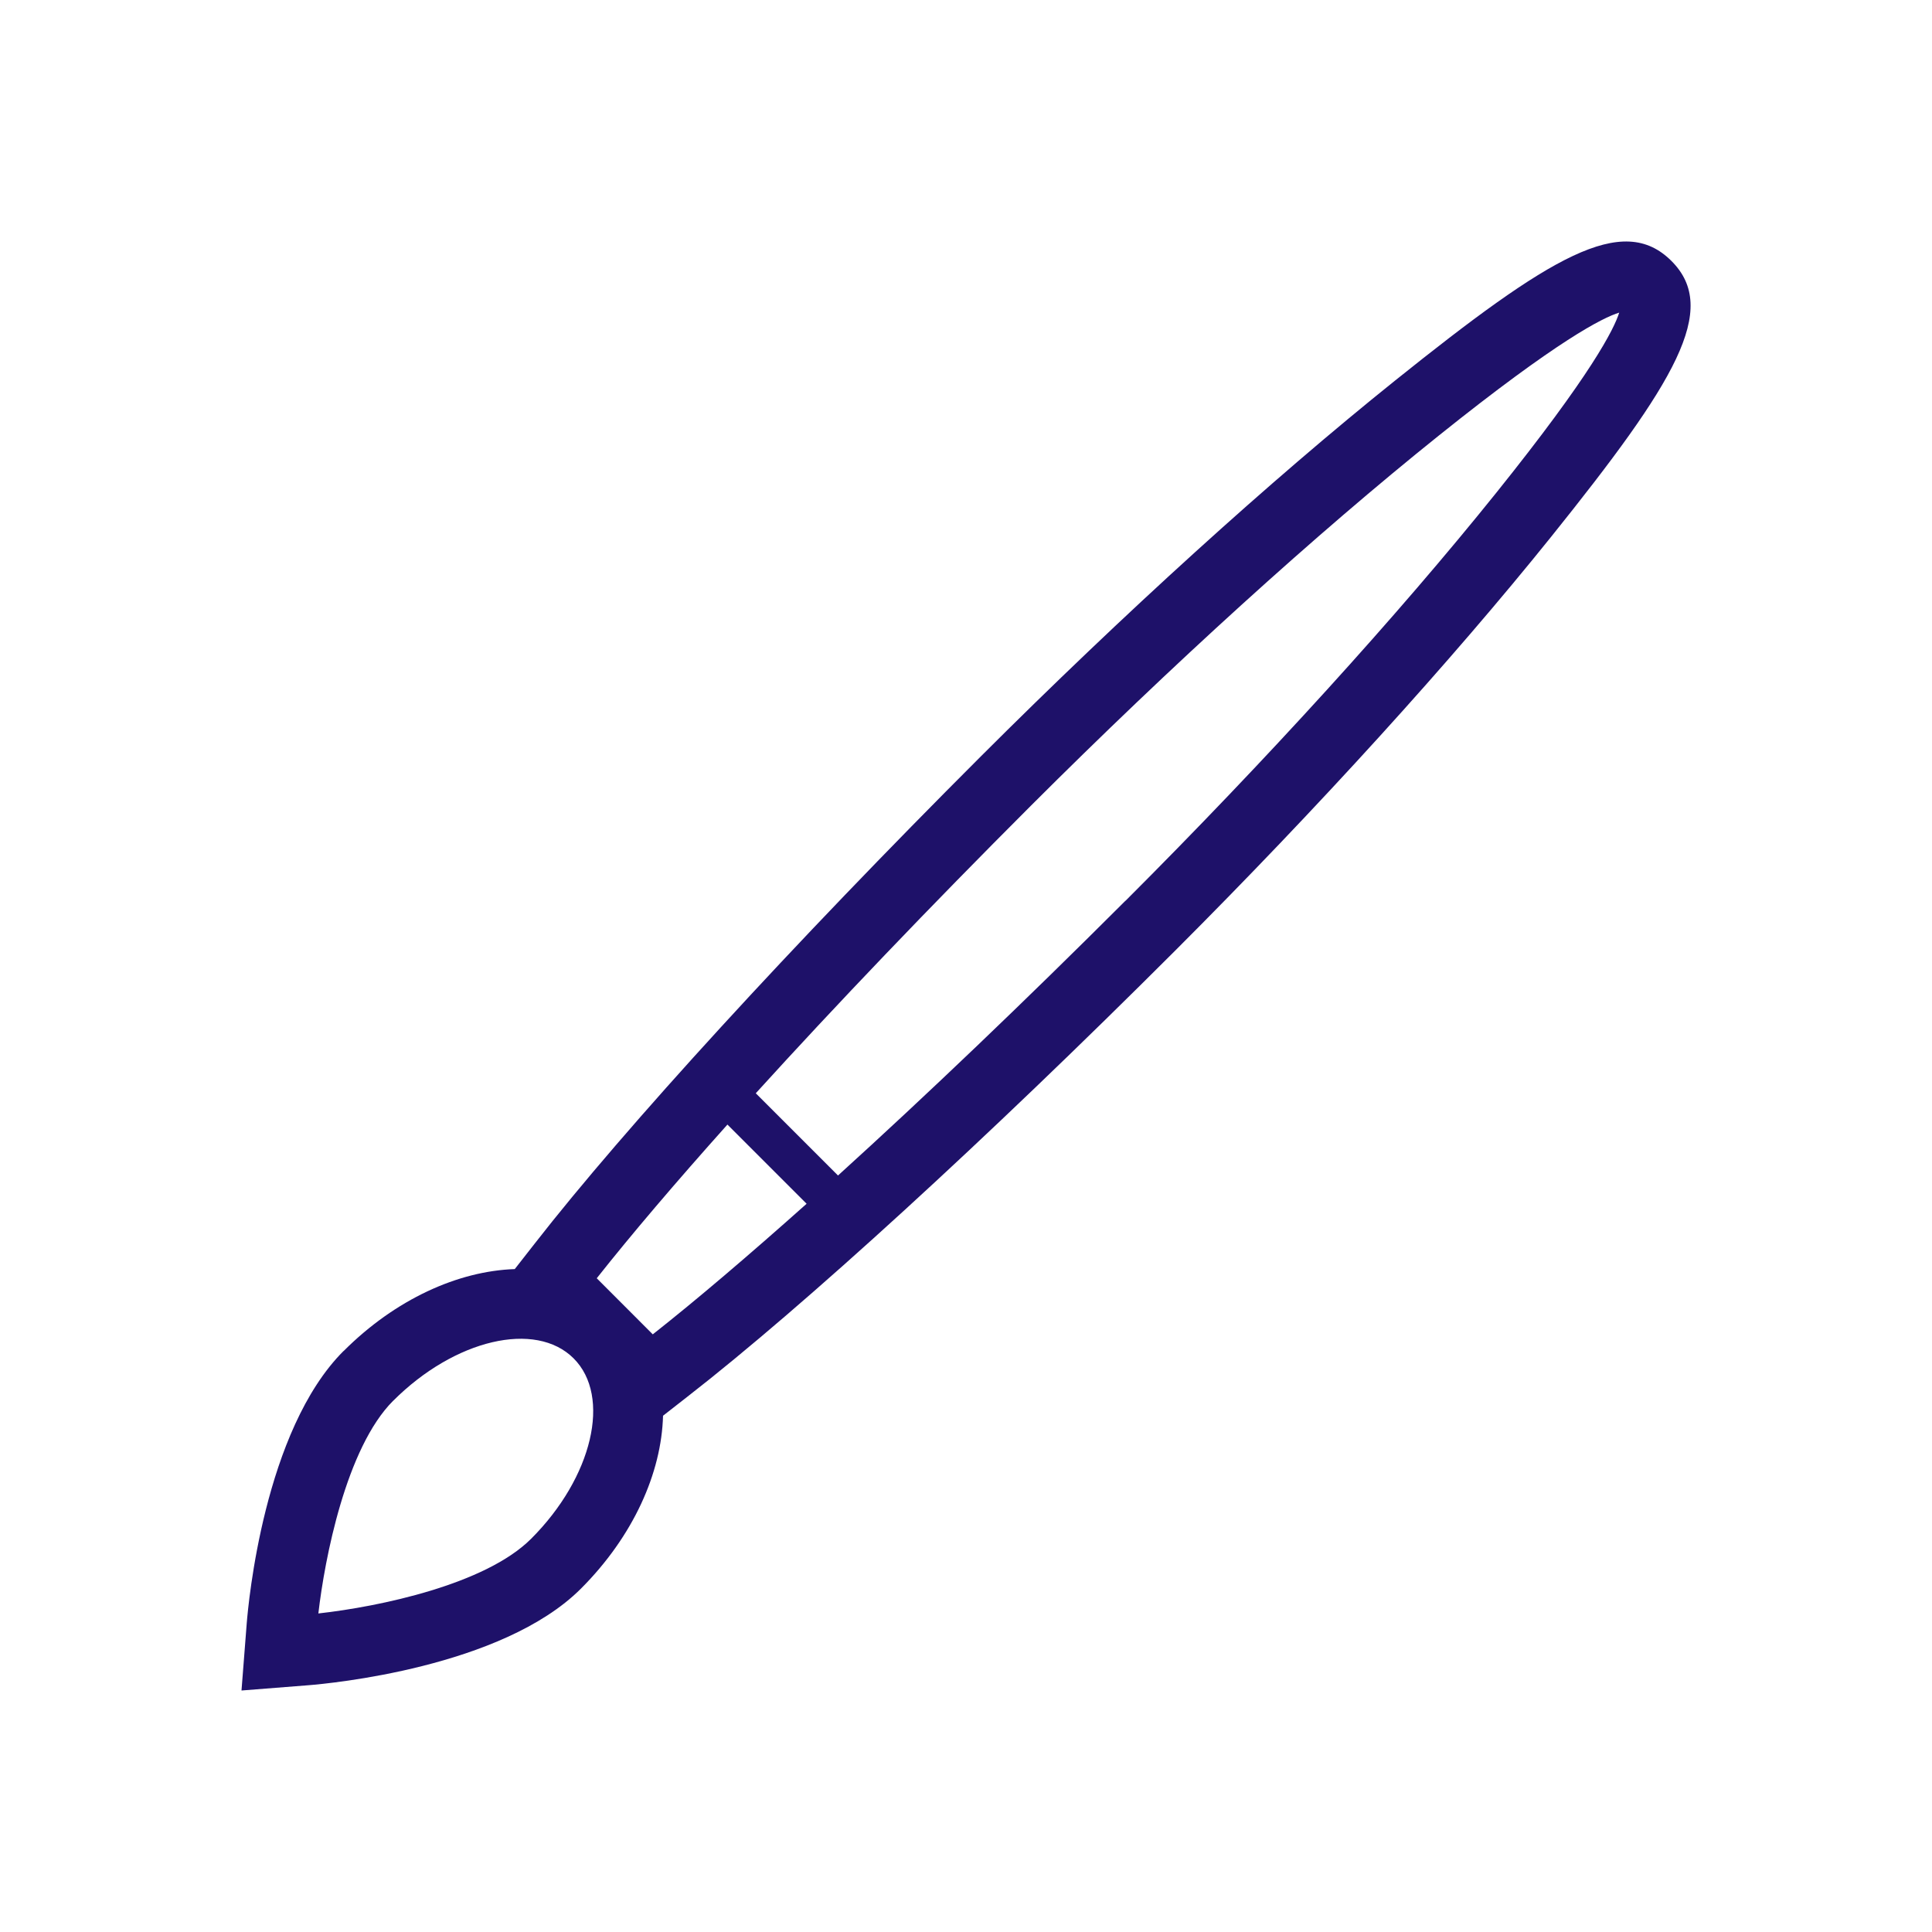
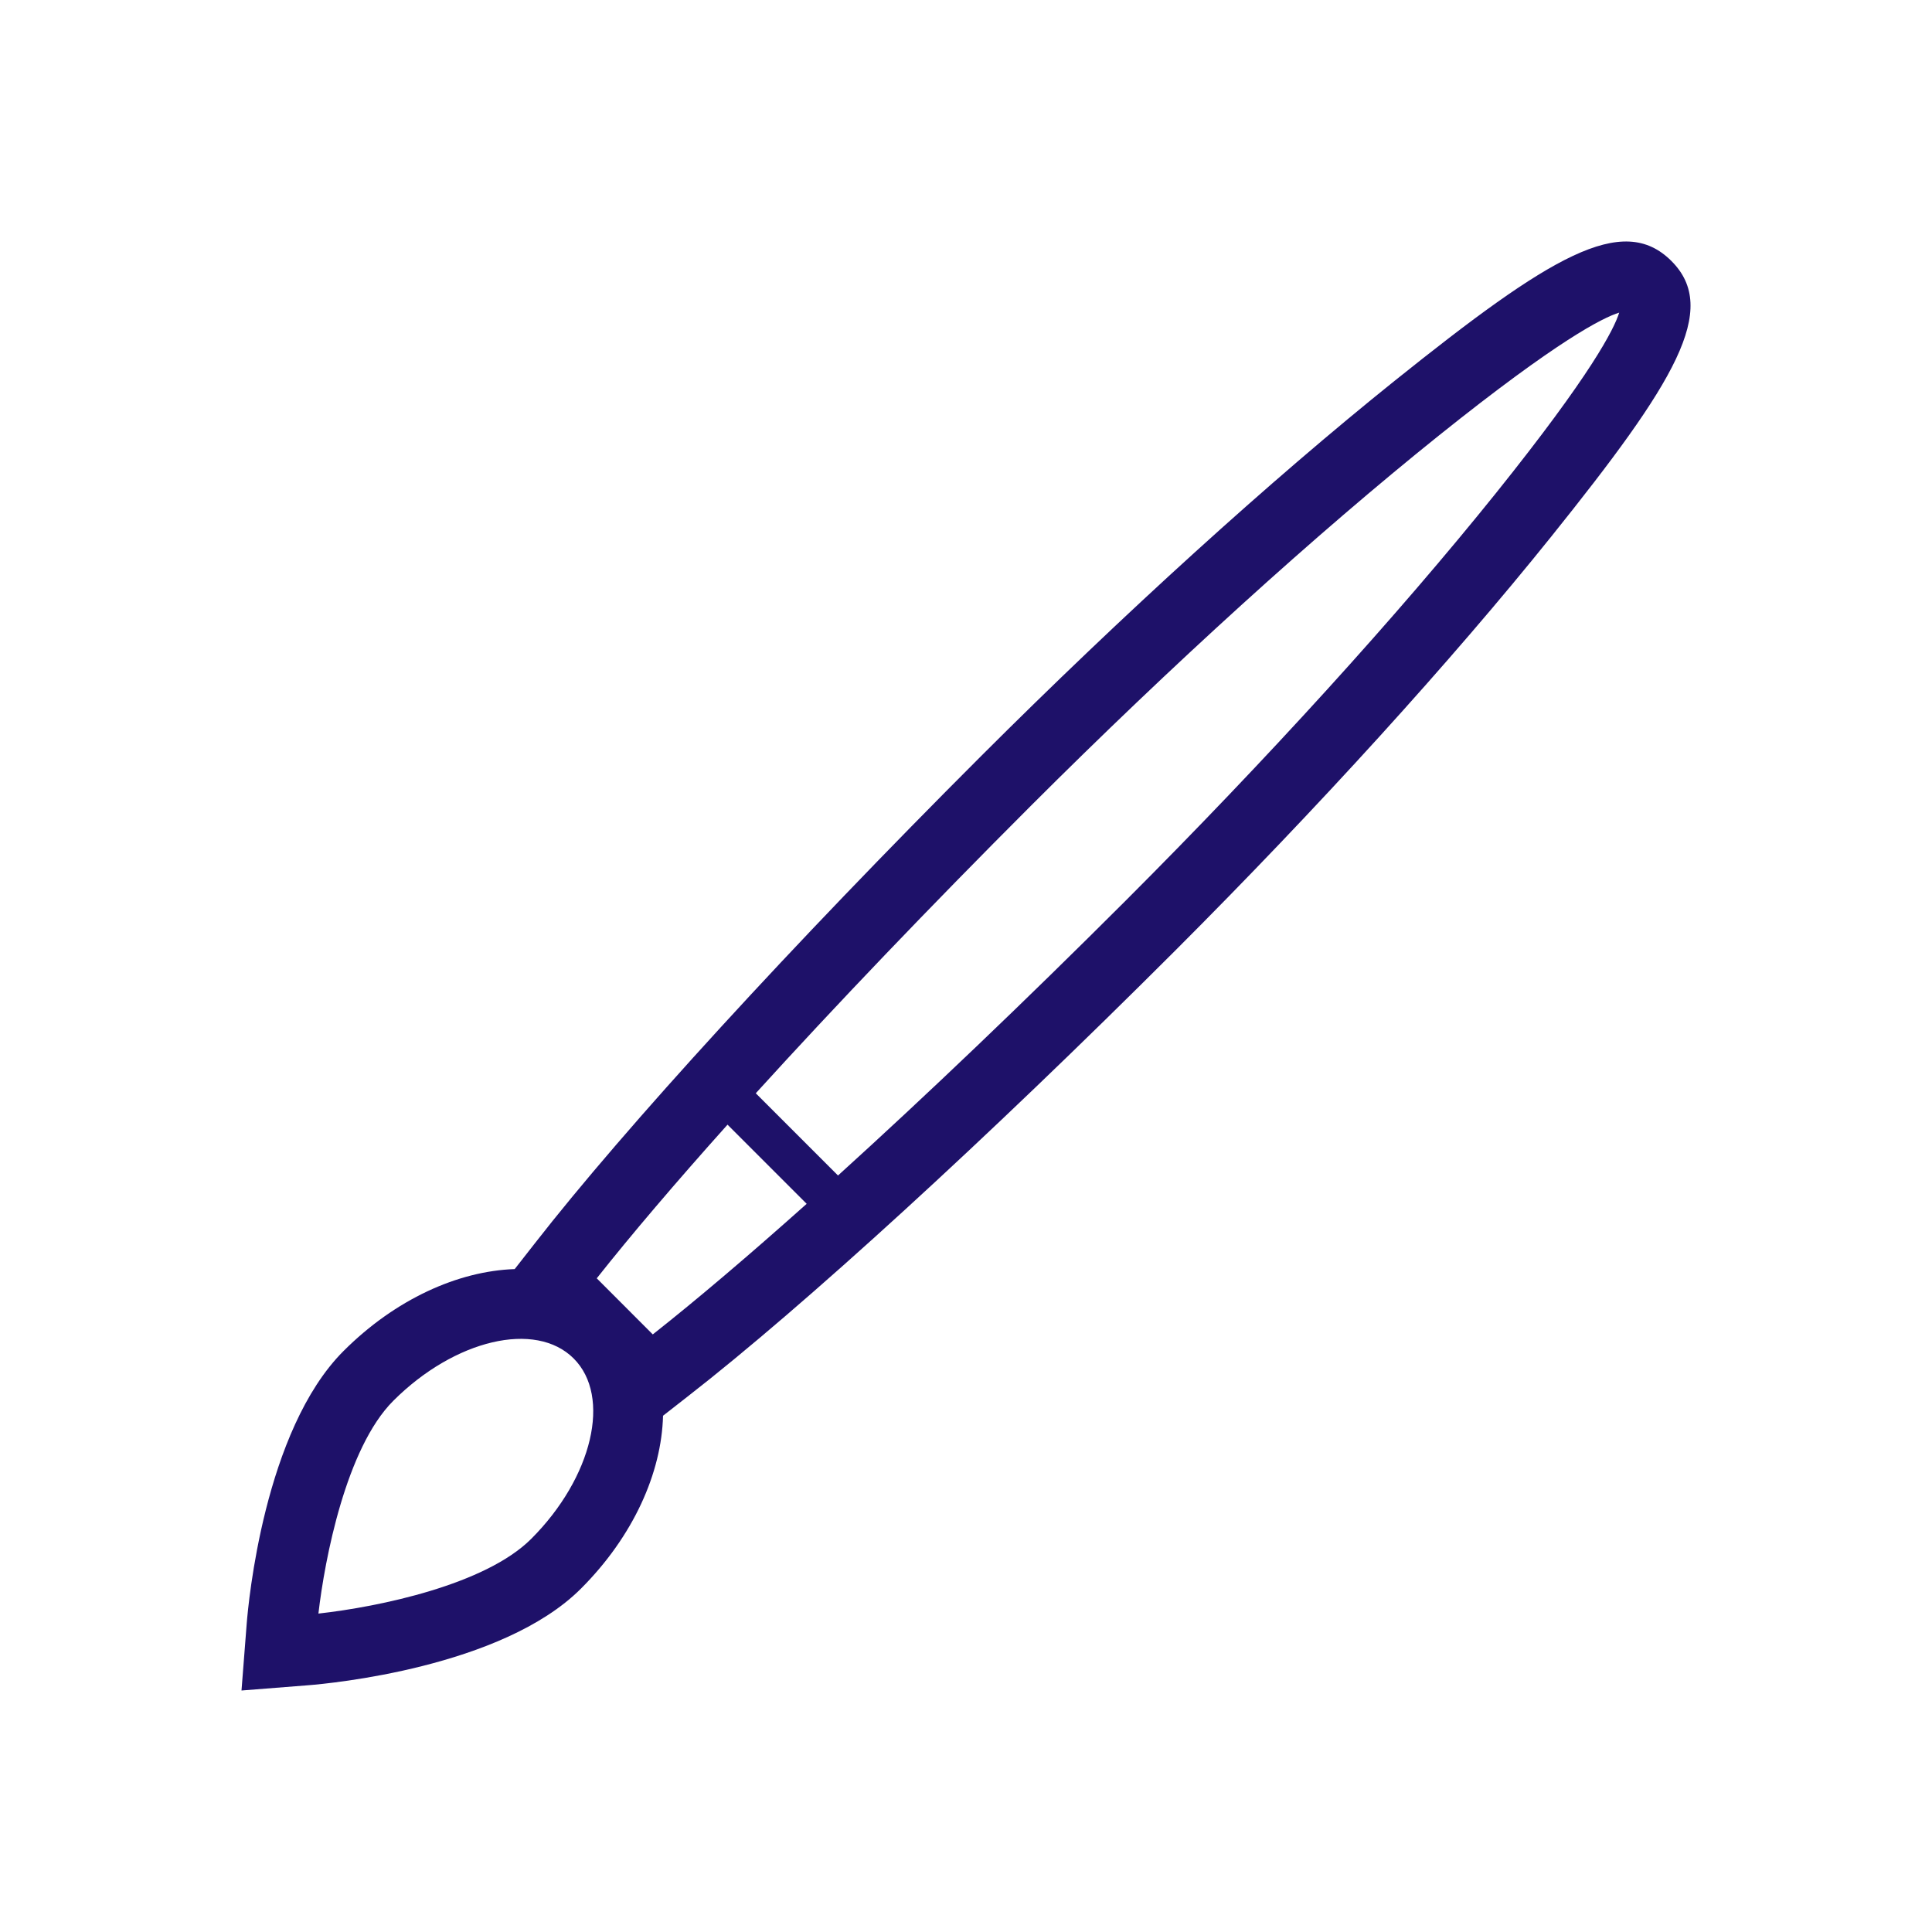
- <svg xmlns="http://www.w3.org/2000/svg" height="32" viewBox="0 0 32 32" width="32">
-   <path d="m1.69 18.377c-1.317 1.315-1.577 4.183-1.603 4.506l-.087 1.117 1.117-.088c.323-.026 3.196-.29 4.505-1.599.869-.87 1.335-1.919 1.36-2.864l.402-.314c1.939-1.508 4.961-4.272 8.082-7.391 2.363-2.363 4.574-4.797 6.225-6.852 2.061-2.568 2.793-3.77 1.994-4.569-.809-.81-2.011-.078-4.579 1.981-2.059 1.651-4.494 3.86-6.856 6.22-3.125 3.123-5.89 6.143-7.397 8.078l-.327.418c-.936.032-1.975.497-2.835 1.358zm6.359-3.75 1.311 1.311c-.961.857-1.826 1.594-2.548 2.163l-.928-.929c.57-.721 1.306-1.586 2.165-2.546zm6.592-3.708c-1.67 1.669-3.307 3.232-4.761 4.551l-1.362-1.362c1.319-1.453 2.883-3.089 4.554-4.76 2.332-2.331 4.733-4.51 6.761-6.135 1.966-1.576 2.714-1.952 2.986-2.035-.084.271-.459 1.019-2.037 2.985-1.625 2.024-3.806 4.424-6.14 6.757zm-12.128 8.282c1.017-1.018 2.358-1.332 2.988-.702.63.63.314 1.971-.704 2.988-.759.758-2.512 1.124-3.524 1.237.104-.903.459-2.744 1.24-3.524z" fill="#1e1169" transform="translate(4 4)" />
+ <svg xmlns="http://www.w3.org/2000/svg" width="32px" height="32px" viewBox="0 0 32 32" version="1.1">
+   <g id="icone/32x32/art_32_purple" stroke="none" stroke-width="1" fill="none" fill-rule="evenodd">
+     <g id="noun_Brush_50478" transform="translate(4, 3.999996)" fill="#1E1169" fill-rule="nonzero">
+       <path d="M1.69,18.377 C0.373,19.693 0.113,22.561 0.087,22.883 L0,24 L1.117,23.912 C1.44,23.886 4.313,23.622 5.622,22.313 C6.491,21.444 6.958,20.394 6.982,19.449 L7.384,19.135 C9.323,17.627 12.345,14.863 15.466,11.744 C17.829,9.381 20.039,6.948 21.69,4.892 C23.751,2.324 24.483,1.122 23.684,0.323 C22.875,-0.487 21.673,0.245 19.105,2.303 C17.045,3.955 14.611,6.164 12.249,8.524 C9.124,11.647 6.359,14.667 4.852,16.602 L4.525,17.02 C3.589,17.052 2.55,17.517 1.69,18.377 Z M8.05,14.628 L9.361,15.939 C8.4,16.797 7.534,17.533 6.812,18.102 L5.884,17.173 C6.454,16.453 7.19,15.588 8.05,14.628 Z M14.642,10.92 C12.972,12.589 11.334,14.152 9.88,15.47 L8.518,14.108 C9.838,12.655 11.402,11.019 13.073,9.348 C15.405,7.017 17.806,4.838 19.833,3.213 C21.8,1.637 22.548,1.261 22.819,1.178 C22.735,1.449 22.359,2.196 20.782,4.162 C19.157,6.186 16.976,8.586 14.642,10.92 Z M2.514,19.202 C3.531,18.185 4.872,17.87 5.502,18.501 C6.131,19.13 5.816,20.471 4.798,21.489 C4.039,22.247 2.286,22.613 1.274,22.726 C1.378,21.823 1.733,19.982 2.514,19.202 Z" id="Shape" />
+     </g>
+   </g>
</svg>
